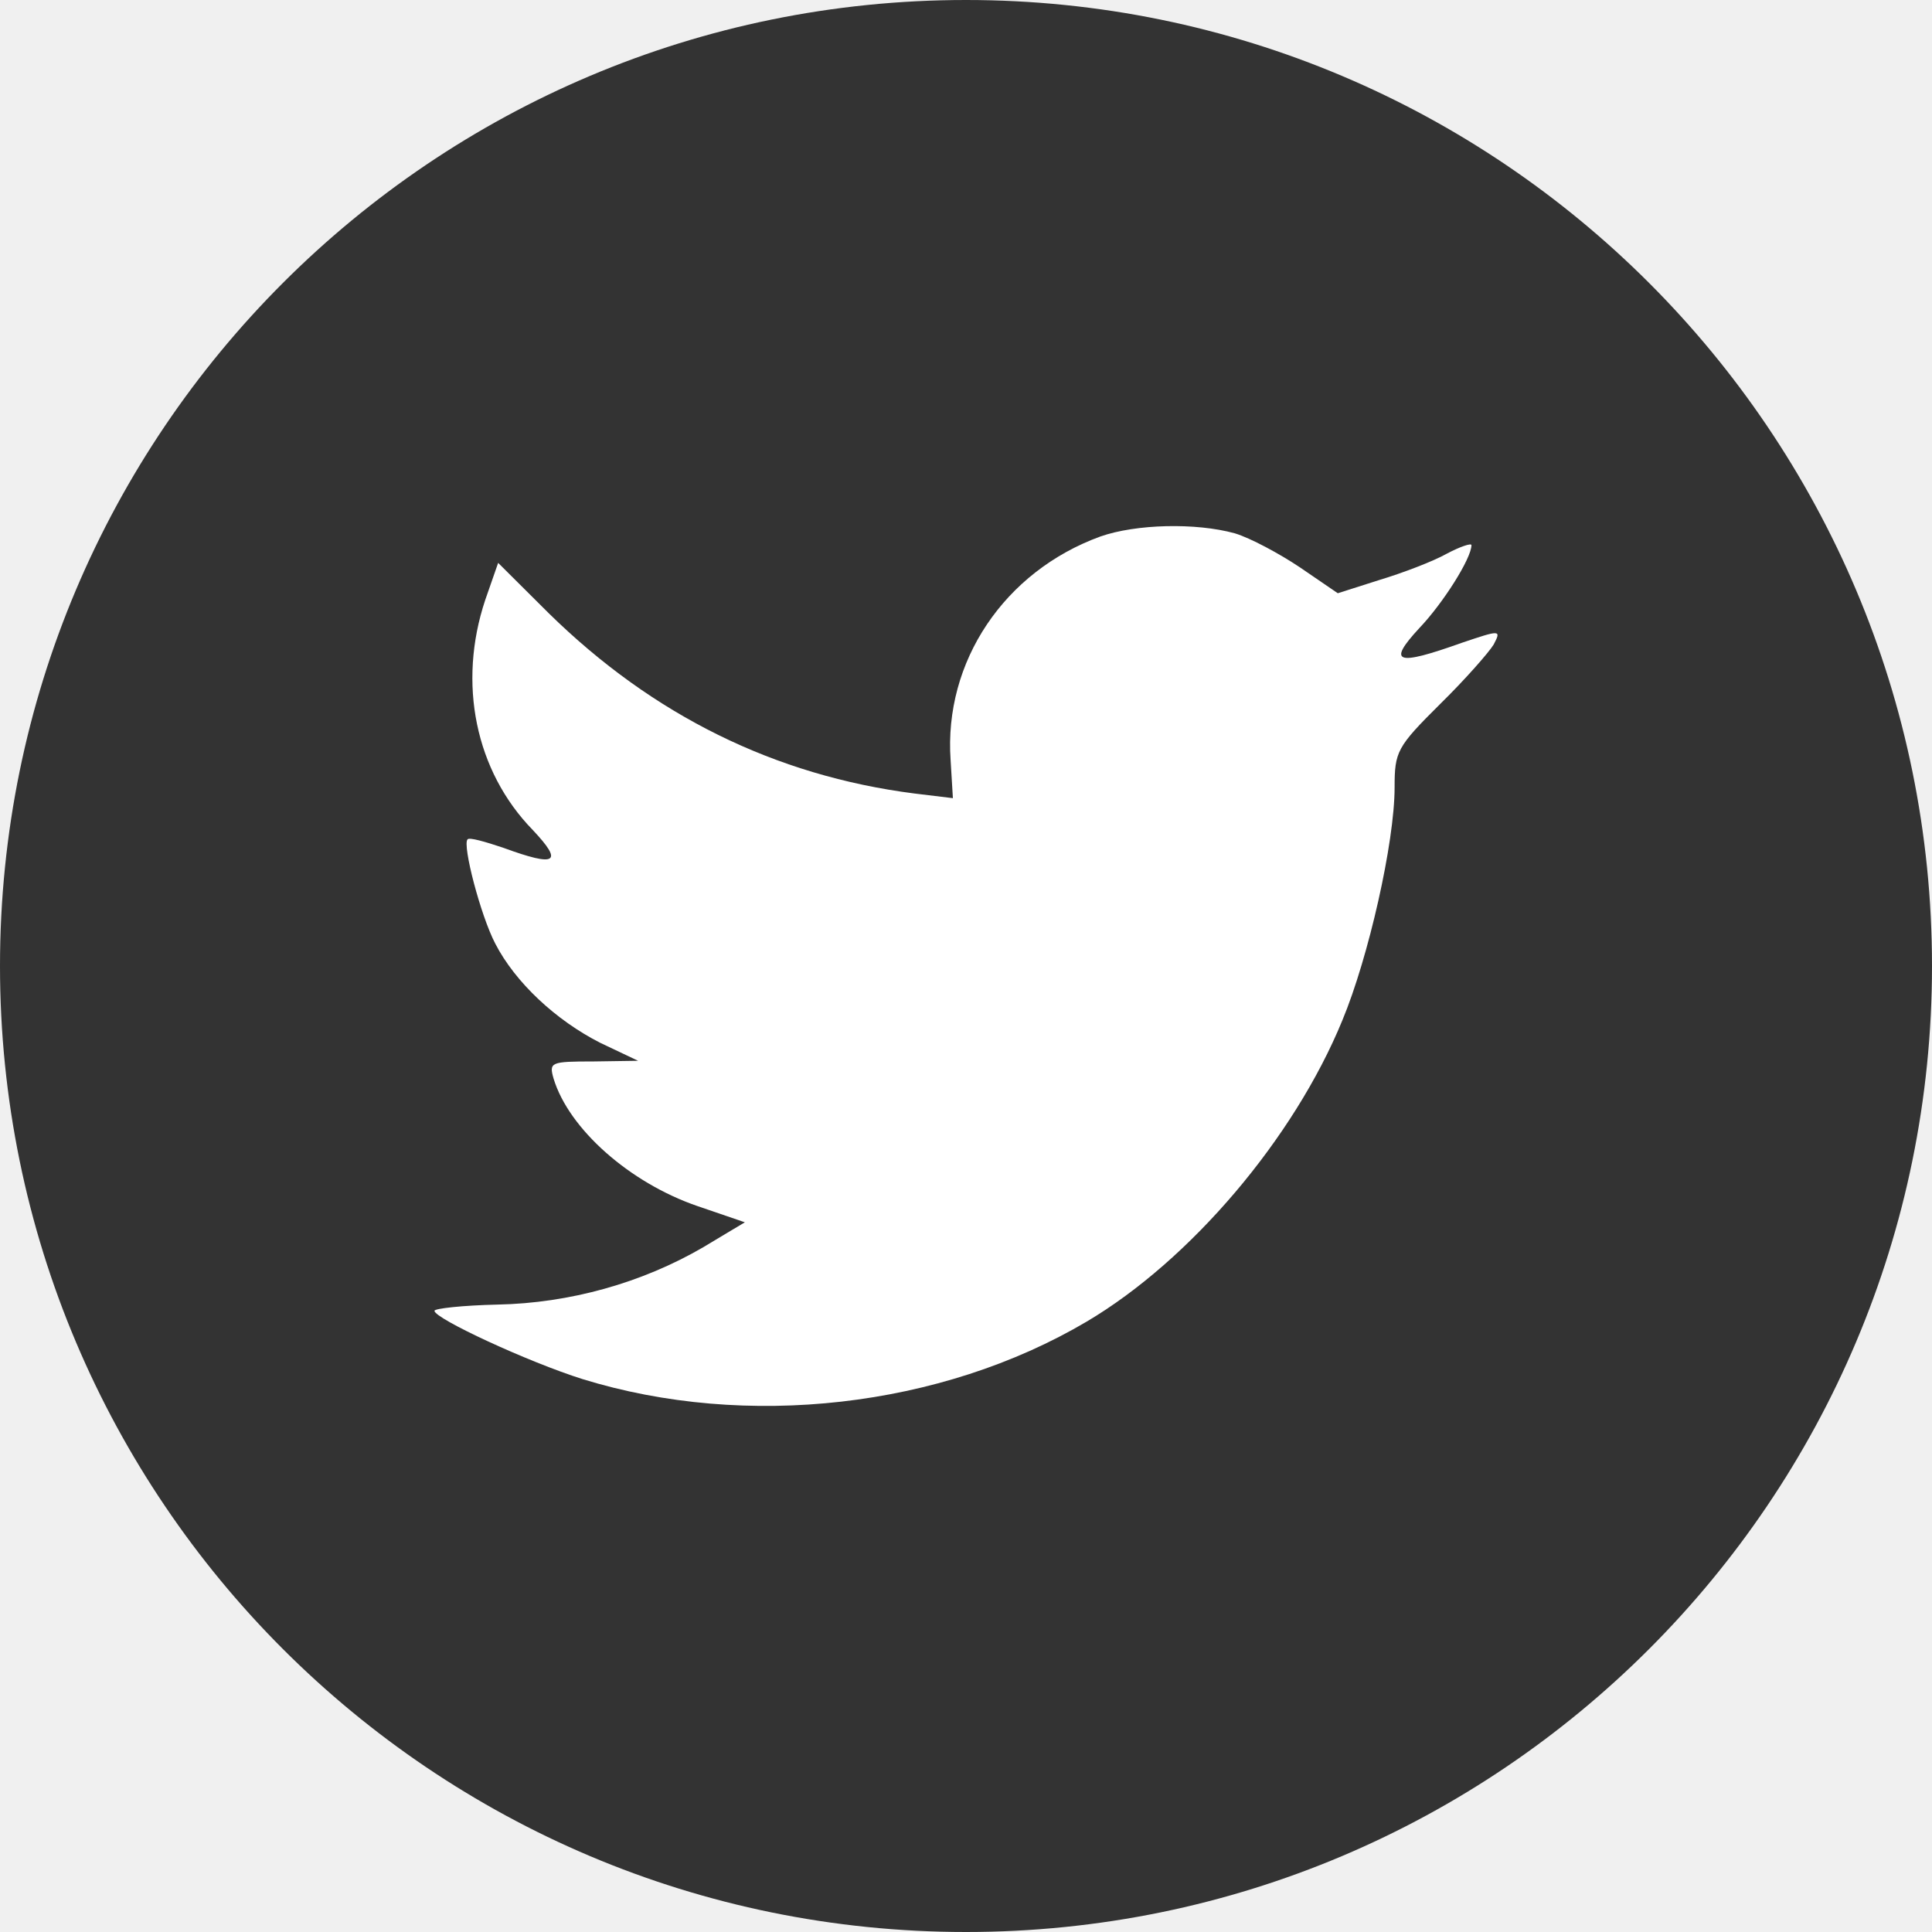
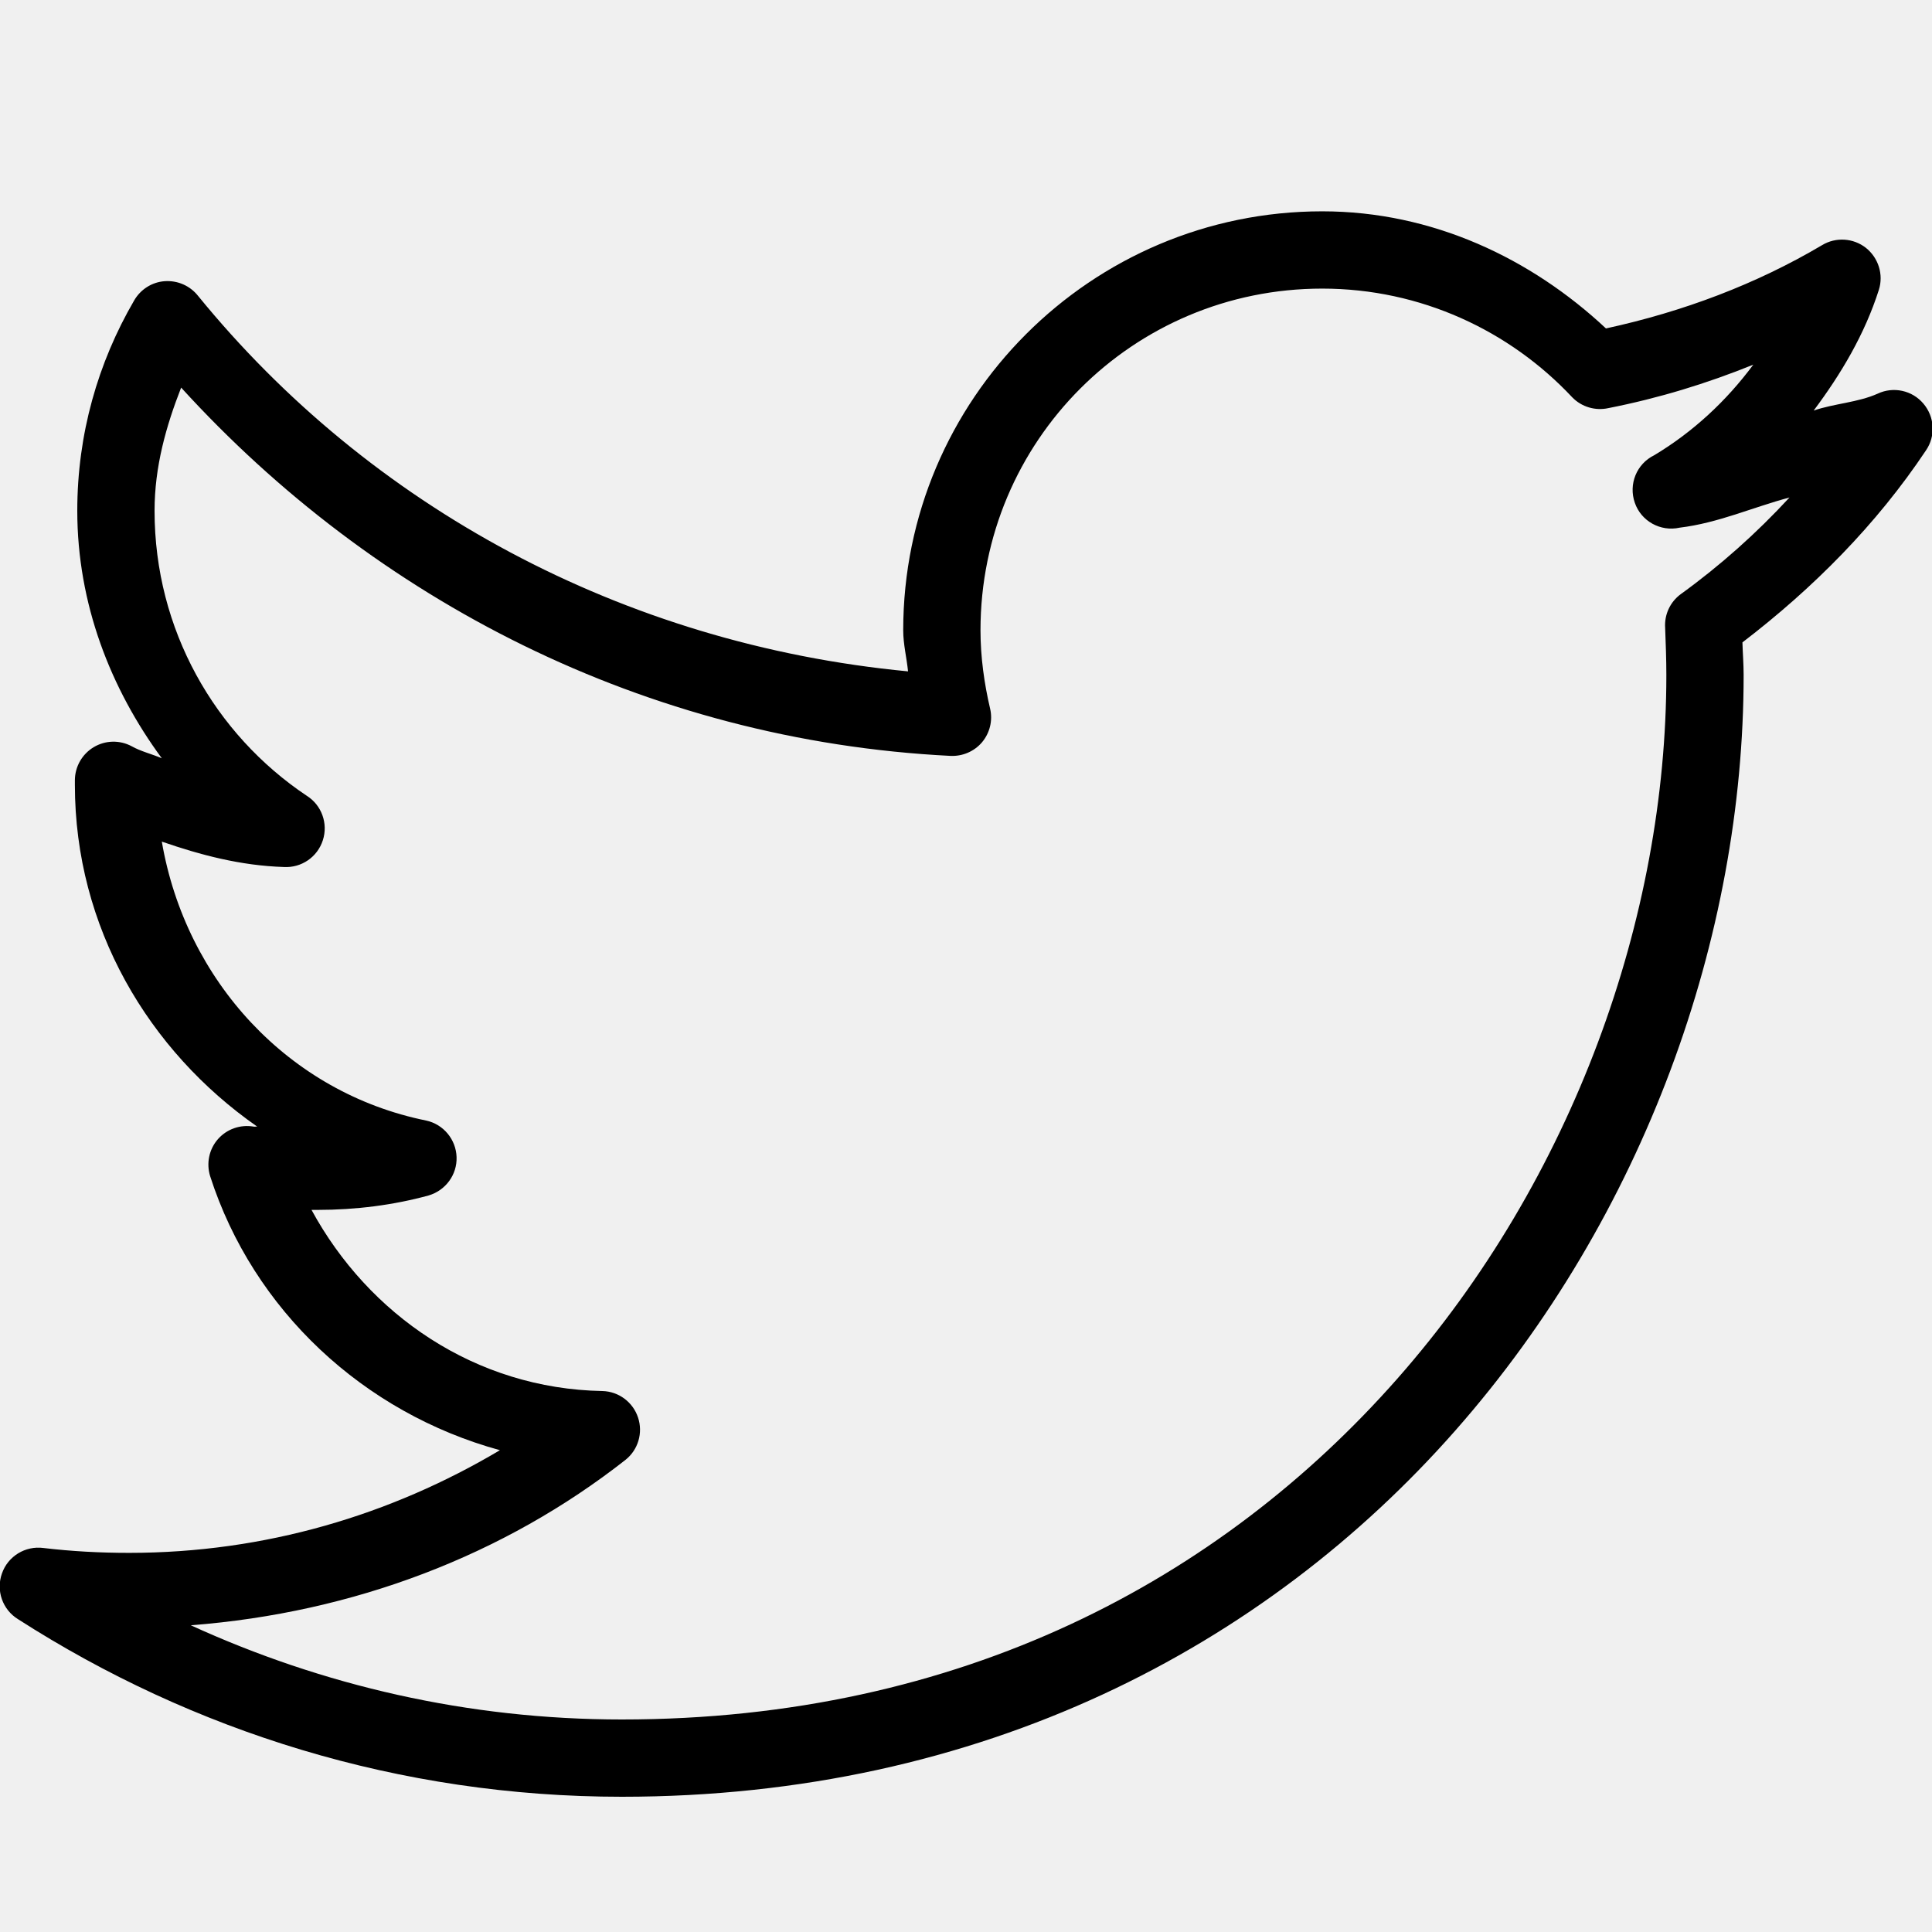
- <svg xmlns="http://www.w3.org/2000/svg" enable-background="new 0 0 32 32" version="1.1" viewBox="0 0 32 32" xml:space="preserve">
-   <g id="Flat_copy">
-     <g>
-       <path d="M16,0C7.163,0,0,7.163,0,16c0,8.836,7.163,16,16,16s16-7.164,16-16C32,7.163,24.837,0,16,0z" fill="#333333" />
-     </g>
-     <path d="M18.226,8.886c-1.59,0.579-2.595,2.071-2.481,3.704l0.038,0.63l-0.636-0.077   c-2.315-0.296-4.338-1.299-6.056-2.984l-0.84-0.836L8.036,9.94c-0.458,1.376-0.165,2.83,0.789,3.808   c0.509,0.54,0.394,0.617-0.483,0.296c-0.305-0.103-0.573-0.18-0.598-0.141c-0.089,0.09,0.216,1.26,0.458,1.724   c0.331,0.644,1.005,1.273,1.743,1.647l0.624,0.296L9.83,17.581c-0.712,0-0.738,0.013-0.661,0.284   c0.254,0.836,1.259,1.724,2.379,2.11l0.789,0.27l-0.687,0.412c-1.018,0.593-2.214,0.927-3.41,0.951   c-0.573,0.013-1.044,0.064-1.044,0.103c0,0.128,1.553,0.848,2.455,1.132c2.71,0.836,5.929,0.475,8.346-0.952   c1.718-1.016,3.435-3.036,4.237-4.992c0.433-1.041,0.865-2.945,0.865-3.858c0-0.592,0.038-0.669,0.75-1.376   c0.42-0.412,0.814-0.862,0.891-0.99c0.128-0.245,0.114-0.245-0.534-0.026c-1.081,0.386-1.234,0.335-0.699-0.244   c0.394-0.412,0.865-1.158,0.865-1.376c0-0.038-0.191,0.026-0.407,0.141c-0.229,0.129-0.738,0.322-1.12,0.437l-0.687,0.219   L21.535,9.4c-0.344-0.231-0.826-0.489-1.081-0.566C19.804,8.654,18.812,8.68,18.226,8.886z" fill="#FFFFFF" />
-   </g>
+ <svg xmlns="http://www.w3.org/2000/svg" fill="#000000" viewBox="0 0 50 50" width="50px" height="50px">
+   <path d="M 34.219 5.469 C 28.238 5.469 23.375 10.332 23.375 16.312 C 23.375 16.672 23.465 17.023 23.5 17.375 C 16.105 16.668 9.566 13.105 5.125 7.656 C 4.918 7.395 4.598 7.254 4.262 7.277 C 3.93 7.301 3.633 7.492 3.469 7.781 C 2.535 9.387 2 11.234 2 13.219 C 2 15.621 2.859 17.82 4.188 19.625 C 3.93 19.512 3.648 19.449 3.406 19.312 C 3.098 19.148 2.727 19.156 2.426 19.336 C 2.125 19.516 1.941 19.84 1.938 20.188 L 1.938 20.312 C 1.938 23.996 3.844 27.195 6.656 29.156 C 6.625 29.152 6.594 29.164 6.562 29.156 C 6.219 29.098 5.871 29.219 5.641 29.48 C 5.41 29.742 5.336 30.105 5.438 30.438 C 6.555 33.91 9.406 36.562 12.938 37.531 C 10.125 39.203 6.863 40.188 3.344 40.188 C 2.582 40.188 1.852 40.148 1.125 40.062 C 0.656 40 0.207 40.273 0.051 40.719 C -0.109 41.164 0.066 41.66 0.469 41.906 C 4.98 44.801 10.336 46.5 16.094 46.5 C 25.426 46.5 32.746 42.602 37.656 37.031 C 42.566 31.461 45.125 24.227 45.125 17.469 C 45.125 17.184 45.102 16.906 45.094 16.625 C 46.926 15.223 48.562 13.578 49.844 11.656 C 50.098 11.285 50.07 10.789 49.777 10.445 C 49.488 10.102 49 9.996 48.594 10.188 C 48.078 10.418 47.477 10.441 46.938 10.625 C 47.648 9.676 48.258 8.652 48.625 7.5 C 48.75 7.105 48.613 6.672 48.289 6.414 C 47.965 6.16 47.512 6.129 47.156 6.344 C 45.449 7.355 43.559 8.066 41.562 8.5 C 39.625 6.688 37.074 5.469 34.219 5.469 Z M 34.219 7.469 C 36.77 7.469 39.074 8.559 40.688 10.281 C 40.93 10.531 41.285 10.637 41.625 10.562 C 42.93 10.305 44.168 9.926 45.375 9.438 C 44.68 10.375 43.82 11.176 42.812 11.781 C 42.355 12.004 42.141 12.531 42.309 13.012 C 42.473 13.488 42.973 13.766 43.469 13.656 C 44.469 13.535 45.359 13.129 46.312 12.875 C 45.457 13.801 44.52 14.637 43.5 15.375 C 43.223 15.578 43.07 15.906 43.094 16.25 C 43.109 16.656 43.125 17.059 43.125 17.469 C 43.125 23.719 40.727 30.504 36.156 35.688 C 31.586 40.871 24.875 44.5 16.094 44.5 C 12.105 44.5 8.34 43.617 4.938 42.062 C 9.156 41.738 13.047 40.246 16.188 37.781 C 16.516 37.52 16.645 37.082 16.512 36.684 C 16.379 36.285 16.012 36.012 15.594 36 C 12.297 35.941 9.535 34.023 8.062 31.312 C 8.117 31.312 8.164 31.312 8.219 31.312 C 9.207 31.312 10.184 31.188 11.094 30.938 C 11.531 30.809 11.832 30.402 11.816 29.945 C 11.801 29.488 11.477 29.098 11.031 29 C 7.473 28.281 4.805 25.383 4.188 21.781 C 5.195 22.129 6.227 22.402 7.344 22.438 C 7.801 22.465 8.215 22.18 8.355 21.746 C 8.496 21.312 8.324 20.836 7.938 20.594 C 5.562 19.004 4 16.297 4 13.219 C 4 12.078 4.297 11.031 4.688 10.031 C 9.688 15.52 16.688 19.164 24.594 19.562 C 24.906 19.578 25.211 19.449 25.414 19.211 C 25.617 18.969 25.695 18.648 25.625 18.344 C 25.473 17.695 25.375 17.008 25.375 16.312 C 25.375 11.414 29.32 7.469 34.219 7.469 Z" />
</svg>
